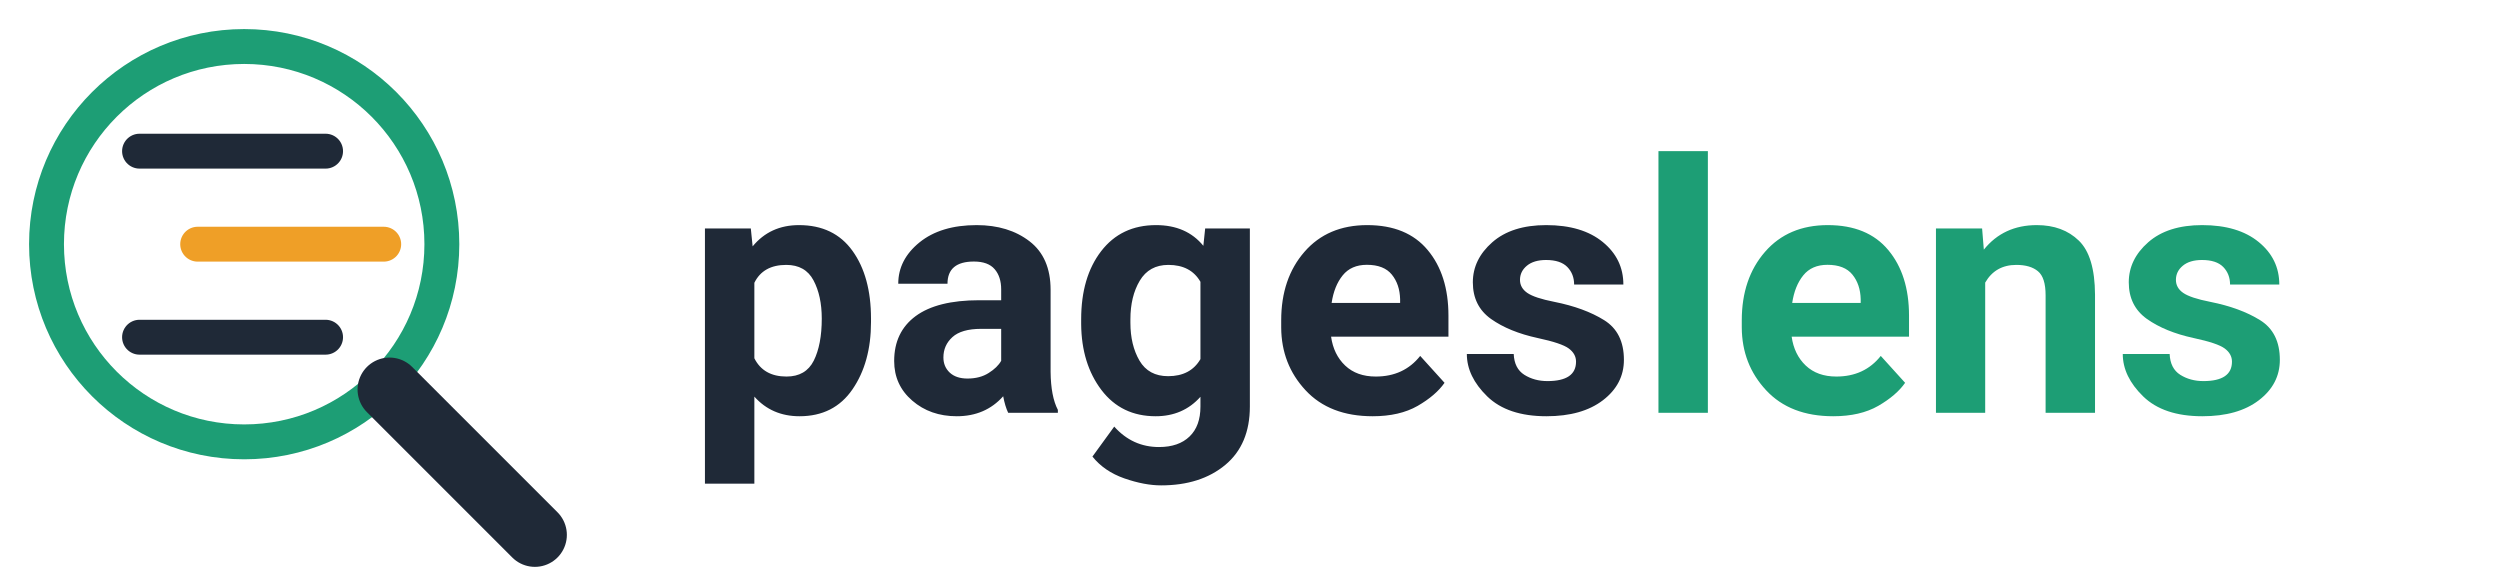
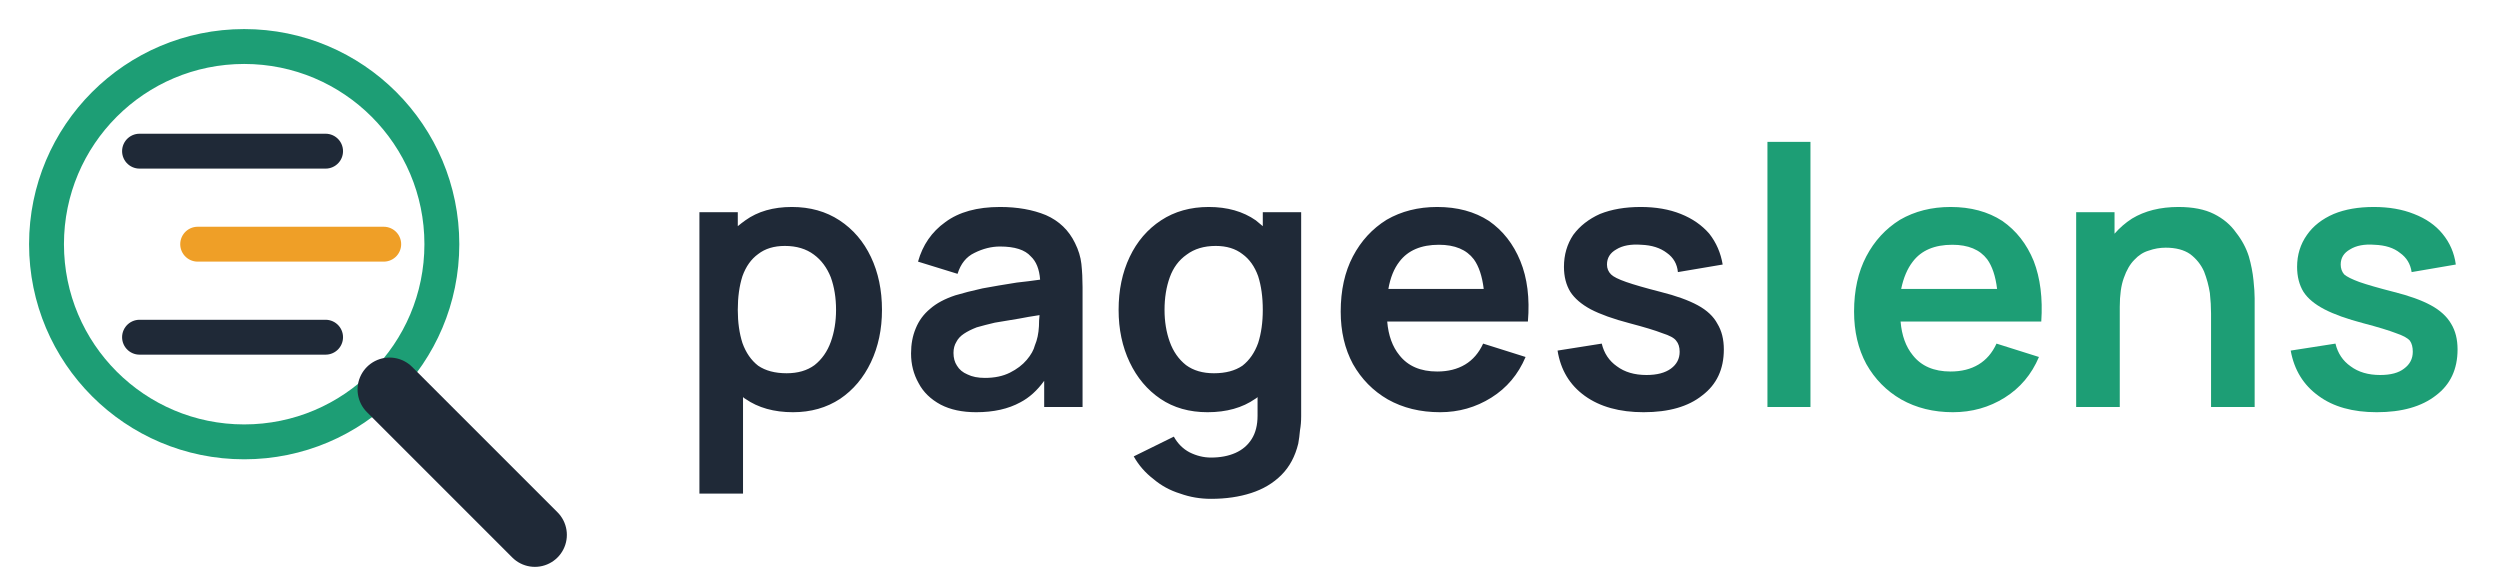
<svg xmlns="http://www.w3.org/2000/svg" viewBox="0 0 430 100">
  <g fill="none" stroke-linecap="round">
    <circle cx="42" cy="42" r="34" stroke="#1D9E75" stroke-width="6" />
    <path d="M24 26H56M24 58H56" stroke="#1F2937" stroke-width="6" />
    <path d="M34 42H66" stroke="#EF9F27" stroke-width="6" />
    <path d="M67 67 92 92" stroke="#1F2937" stroke-width="11" />
  </g>
-   <text x="118" y="71" textLength="300" lengthAdjust="spacing" fill="#1F2937" font-family="'Segoe UI', -apple-system, BlinkMacSystemFont, Roboto, 'Helvetica Neue', Arial, sans-serif" font-size="60" font-weight="600">pages<tspan fill="#1D9E75">lens</tspan>
-   </text>
+   <path fill="#1F2937" d="M136.4 70.9L136.4 70.9Q131.5 70.9 128.2 68.6L128.2 68.6Q128.0 68.5 127.8 68.3L127.8 68.3L127.8 84.9L120.3 84.9L120.3 36.5L126.9 36.5L126.9 38.9Q127.5 38.4 128.2 37.9L128.2 37.9Q131.4 35.6 136.2 35.6L136.2 35.6Q140.9 35.6 144.4 37.9Q147.9 40.2 149.8 44.2Q151.7 48.2 151.7 53.3L151.7 53.3Q151.7 58.3 149.8 62.3Q147.9 66.3 144.5 68.6Q141.0 70.9 136.4 70.9ZM135.3 64.2L135.3 64.2Q138.2 64.2 140.1 62.8Q142.0 61.3 142.9 58.8Q143.8 56.3 143.8 53.3L143.8 53.3Q143.8 50.2 142.9 47.7Q141.9 45.2 140.0 43.8Q138.0 42.3 135.0 42.3L135.0 42.3Q132.2 42.3 130.4 43.7Q128.6 45.0 127.7 47.5Q126.9 50.0 126.9 53.3L126.9 53.3Q126.9 56.5 127.7 59.0Q128.6 61.5 130.4 62.9Q132.3 64.2 135.3 64.2ZM167.9 70.9L167.9 70.9Q164.3 70.9 161.8 69.6Q159.2 68.2 158.0 65.9Q156.7 63.6 156.7 60.8L156.7 60.8Q156.7 58.4 157.5 56.5Q158.3 54.5 160.0 53.1Q161.6 51.7 164.3 50.8L164.3 50.8Q166.3 50.2 169.0 49.6Q171.7 49.1 174.9 48.6L174.9 48.6Q176.8 48.4 178.9 48.1L178.9 48.1Q178.7 45.4 177.3 44.1L177.3 44.1Q175.8 42.4 172.0 42.4L172.0 42.4Q169.8 42.4 167.6 43.5Q165.5 44.5 164.7 47.1L164.7 47.1L157.9 45.0Q159.1 40.7 162.6 38.2Q166.1 35.6 172.0 35.6L172.0 35.6Q176.5 35.6 179.9 37.0Q183.3 38.5 184.9 41.8L184.9 41.8Q185.8 43.6 186.0 45.4Q186.2 47.3 186.2 49.4L186.2 49.4L186.2 70L179.6 70L179.6 65.5Q177.8 68.0 175.5 69.2L175.5 69.2Q172.4 70.9 167.9 70.9ZM169.4 65.0L169.4 65.0Q171.9 65.0 173.7 64.1Q175.5 63.2 176.6 61.9Q177.7 60.6 178.0 59.4L178.0 59.4Q178.6 58.0 178.7 56.1L178.7 56.1Q178.7 55.1 178.8 54.2L178.8 54.2Q176.8 54.5 175.3 54.8L175.3 54.8Q172.9 55.2 171.1 55.5Q169.4 55.9 168.0 56.3L168.0 56.3Q166.7 56.8 165.8 57.4Q164.9 58.0 164.5 58.8Q164.0 59.6 164.0 60.7L164.0 60.7Q164.0 62.0 164.6 62.9Q165.2 63.9 166.4 64.4Q167.6 65.0 169.4 65.0ZM208.3 85.8L208.3 85.8Q205.5 85.8 203.0 84.9Q200.4 84.1 198.4 82.4Q196.3 80.8 195.0 78.5L195.0 78.5L201.9 75.1Q202.9 76.9 204.6 77.8Q206.4 78.7 208.3 78.7L208.3 78.7Q210.7 78.7 212.5 77.9Q214.3 77.1 215.3 75.5Q216.3 73.9 216.3 71.5L216.3 71.5L216.3 68.3Q216.1 68.5 215.9 68.6L215.9 68.6Q212.6 70.9 207.7 70.9L207.7 70.9Q203.0 70.9 199.6 68.6Q196.2 66.3 194.3 62.3Q192.4 58.3 192.4 53.3L192.4 53.3Q192.4 48.2 194.3 44.2Q196.2 40.2 199.7 37.9Q203.2 35.6 207.9 35.6L207.9 35.6Q212.7 35.6 216.0 37.9L216.0 37.9Q216.6 38.4 217.2 38.9L217.2 38.9L217.2 36.5L223.8 36.5L223.8 71.6Q223.8 72.9 223.6 74.0Q223.5 75.2 223.3 76.3L223.3 76.3Q222.5 79.6 220.4 81.7Q218.3 83.8 215.2 84.8Q212.1 85.8 208.3 85.8ZM208.8 64.2L208.8 64.2Q211.8 64.2 213.7 62.9Q215.5 61.5 216.4 59.0Q217.2 56.5 217.2 53.3L217.2 53.3Q217.2 50.0 216.4 47.5Q215.5 45.0 213.7 43.7Q211.9 42.3 209.1 42.3L209.1 42.3Q206.1 42.3 204.1 43.8Q202.1 45.2 201.2 47.7Q200.3 50.2 200.3 53.3L200.3 53.3Q200.3 56.3 201.2 58.8Q202.1 61.3 204.0 62.8Q205.9 64.2 208.8 64.2ZM247.7 70.9L247.7 70.9Q242.6 70.9 238.7 68.7Q234.9 66.5 232.7 62.6Q230.6 58.7 230.6 53.6L230.6 53.6Q230.6 48.1 232.7 44.1Q234.8 40.1 238.5 37.8Q242.3 35.6 247.2 35.6L247.2 35.6Q252.4 35.6 256.1 38.0Q259.7 40.5 261.5 44.9Q263.3 49.3 262.8 55.3L262.8 55.3L238.6 55.3Q238.9 58.9 240.7 61.1L240.7 61.1Q242.9 63.9 247.2 63.9L247.2 63.9Q250.0 63.9 252.0 62.7Q254.0 61.5 255.1 59.1L255.1 59.1L262.4 61.4Q260.5 65.9 256.5 68.4Q252.5 70.9 247.7 70.9ZM238.8 49.7L255.2 49.7Q254.8 46.4 253.5 44.6L253.5 44.6Q251.6 42.1 247.5 42.1L247.5 42.1Q242.9 42.1 240.7 45.0L240.7 45.0Q239.3 46.8 238.8 49.7L238.8 49.7ZM282.7 70.9L282.7 70.9Q276.5 70.9 272.6 68.1Q268.7 65.3 267.9 60.3L267.9 60.3L275.5 59.1Q276.1 61.6 278.1 63.0Q280.1 64.5 283.2 64.5L283.2 64.5Q285.9 64.5 287.4 63.4Q288.9 62.3 288.9 60.5L288.9 60.5Q288.9 59.3 288.3 58.6Q287.8 57.9 285.9 57.3Q284.1 56.6 280.3 55.6L280.3 55.6Q276.1 54.5 273.6 53.2Q271.2 51.9 270.1 50.2Q269.0 48.4 269.0 45.9L269.0 45.9Q269.0 42.8 270.6 40.4Q272.3 38.1 275.2 36.8Q278.2 35.6 282.2 35.6L282.2 35.6Q286.1 35.6 289.1 36.8Q292.1 38.0 294.0 40.2Q295.8 42.5 296.3 45.5L296.3 45.5L288.6 46.8Q288.4 44.7 286.7 43.5Q285.0 42.2 282.3 42.1L282.3 42.1Q279.6 41.9 278.0 42.9Q276.4 43.8 276.4 45.5L276.4 45.5Q276.4 46.5 277.1 47.2Q277.7 47.8 279.7 48.5Q281.7 49.2 285.6 50.2L285.6 50.2Q289.6 51.2 292.0 52.5Q294.4 53.8 295.4 55.7Q296.5 57.5 296.5 60.1L296.5 60.1Q296.5 65.2 292.8 68.0Q289.2 70.9 282.7 70.9Z" />
+   <path fill="#1D9E75" d="M311.4 70L304.0 70L304.0 24.4L311.4 24.4L311.4 70ZM335.9 70.9L335.9 70.9Q330.9 70.9 327.0 68.7Q323.2 66.5 321.0 62.6Q318.9 58.7 318.9 53.6L318.9 53.6Q318.9 48.1 321.0 44.1Q323.1 40.1 326.8 37.8Q330.6 35.6 335.5 35.6L335.5 35.6Q340.7 35.6 344.4 38.0Q348.0 40.5 349.8 44.9Q351.5 49.3 351.1 55.3L351.1 55.3L326.9 55.3Q327.2 58.9 329.0 61.1L329.0 61.1Q331.2 63.9 335.5 63.9L335.5 63.9Q338.3 63.9 340.3 62.7Q342.3 61.5 343.4 59.1L343.4 59.1L350.7 61.4Q348.8 65.9 344.8 68.4Q340.8 70.9 335.9 70.9ZM327.0 49.7L343.5 49.7Q343.1 46.4 341.8 44.6L341.8 44.6Q339.9 42.1 335.8 42.1L335.8 42.1Q331.2 42.1 329.0 45.0L329.0 45.0Q327.6 46.8 327.0 49.7L327.0 49.7ZM387.8 70L380.3 70L380.3 53.9Q380.3 52.3 380.1 50.4Q379.8 48.5 379.1 46.7Q378.3 44.9 376.7 43.7Q375.1 42.6 372.5 42.6L372.5 42.6Q371.0 42.6 369.6 43.1Q368.2 43.5 367.1 44.7Q366.0 45.8 365.3 47.8Q364.6 49.7 364.6 52.8L364.6 52.8L364.6 70L357.1 70L357.1 36.5L363.7 36.5L363.7 40.2Q365.0 38.7 366.7 37.6L366.7 37.6Q370.0 35.6 374.7 35.6L374.7 35.6Q378.4 35.6 380.8 36.8Q383.2 38.0 384.6 40.0Q386.1 41.9 386.8 44.1Q387.4 46.2 387.6 48.2Q387.8 50.1 387.8 51.3L387.8 51.3L387.8 70ZM408.8 70.9L408.8 70.9Q402.6 70.9 398.8 68.1Q394.9 65.3 394.0 60.3L394.0 60.3L401.7 59.1Q402.3 61.6 404.3 63.0Q406.3 64.5 409.4 64.5L409.4 64.5Q412.1 64.5 413.5 63.4Q415.0 62.3 415.0 60.5L415.0 60.5Q415.0 59.3 414.5 58.6Q413.9 57.9 412.1 57.3Q410.3 56.6 406.5 55.6L406.5 55.6Q402.3 54.5 399.8 53.2Q397.3 51.9 396.2 50.2Q395.1 48.4 395.1 45.9L395.1 45.9Q395.1 42.8 396.8 40.4Q398.4 38.1 401.4 36.8Q404.3 35.6 408.3 35.6L408.3 35.6Q412.2 35.6 415.2 36.8Q418.3 38.0 420.1 40.2Q422.0 42.5 422.4 45.5L422.4 45.5L414.8 46.8Q414.5 44.7 412.8 43.5Q411.2 42.2 408.4 42.1L408.4 42.1Q405.8 41.9 404.2 42.9Q402.6 43.8 402.6 45.5L402.6 45.5Q402.6 46.5 403.2 47.2Q403.9 47.8 405.8 48.5Q407.8 49.2 411.7 50.2L411.7 50.2Q415.7 51.2 418.1 52.5Q420.5 53.8 421.6 55.7Q422.7 57.5 422.7 60.1L422.7 60.1Q422.7 65.2 419.0 68.0Q415.3 70.9 408.8 70.9Z" />
</svg>
